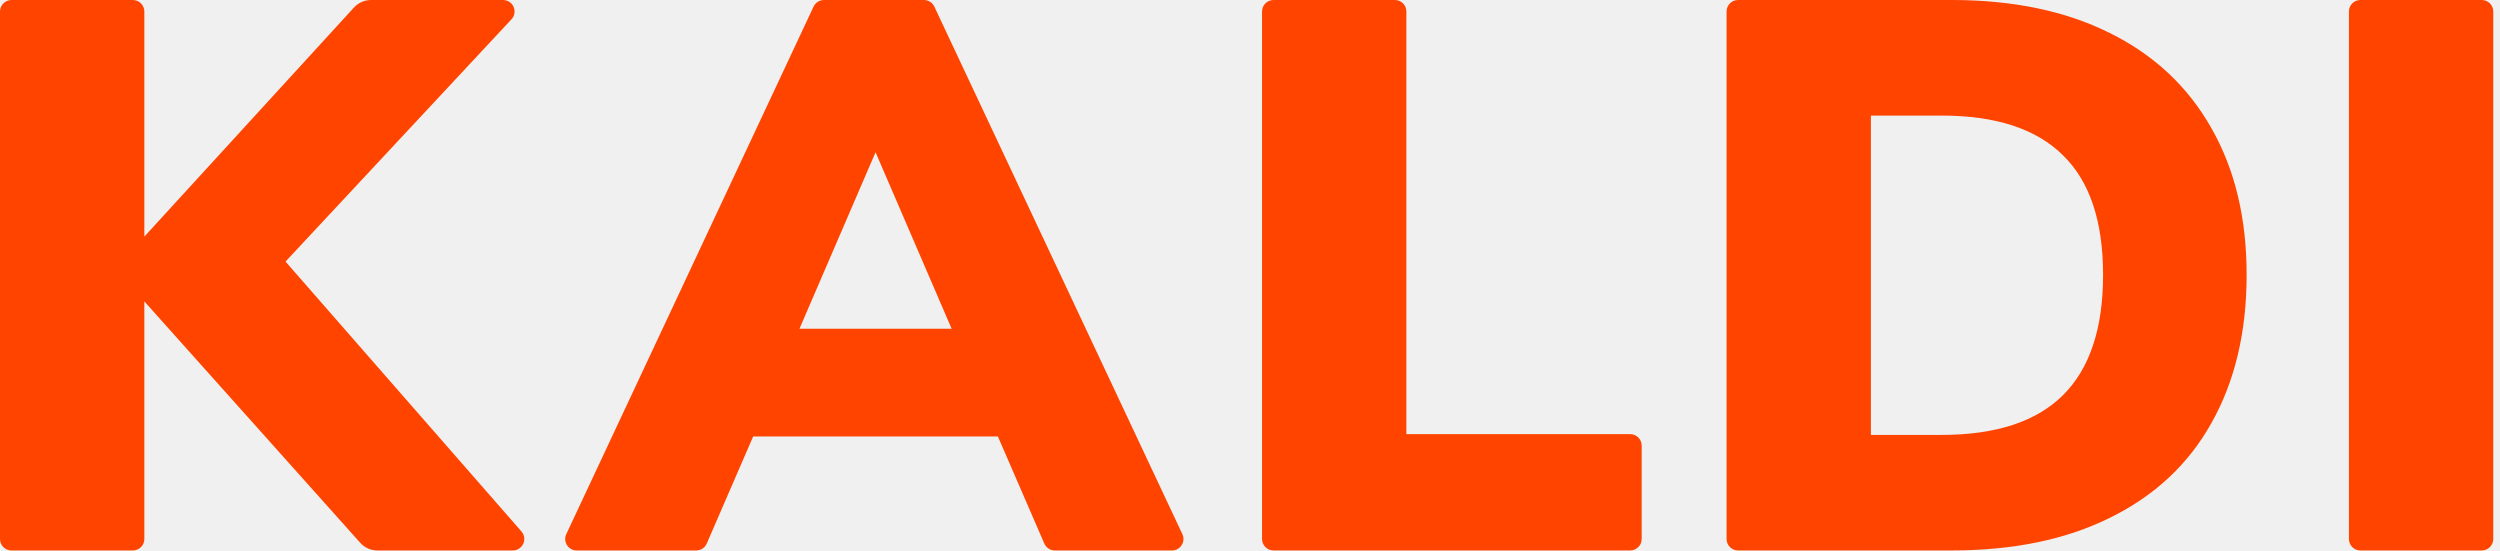
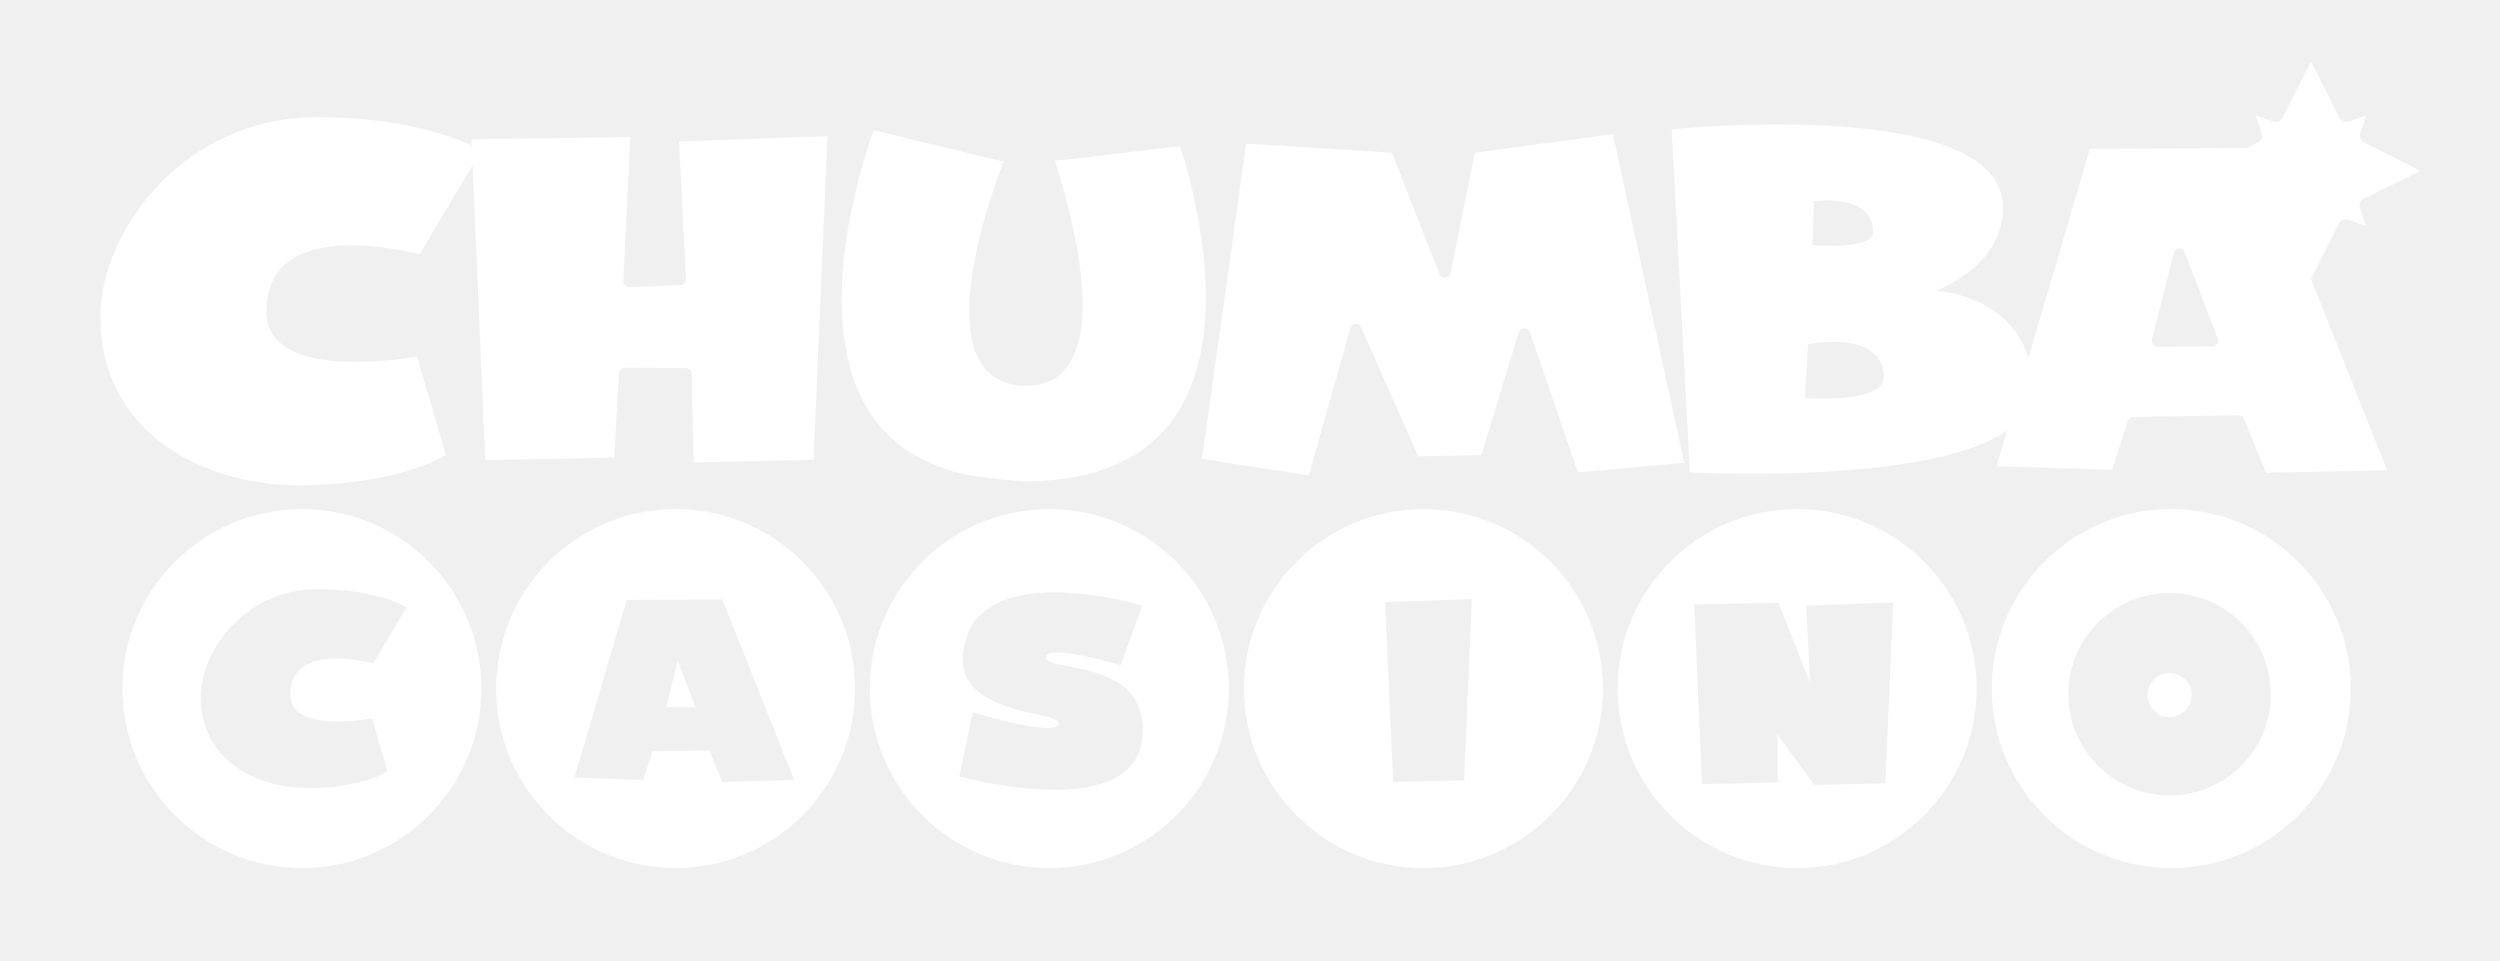
- <svg xmlns="http://www.w3.org/2000/svg" xmlns:xlink="http://www.w3.org/1999/xlink" viewBox="0 0 109 24">
-   <g transform="translate(-1470)">
-     <g style="mix-blend-mode:normal" transform="translate(1470)" fill="#f40">
-       <use xlink:href="#b" style="mix-blend-mode:normal" />
-       <use xlink:href="#c" style="mix-blend-mode:normal" />
-       <use xlink:href="#d" style="mix-blend-mode:normal" />
-       <use xlink:href="#e" style="mix-blend-mode:normal" />
-       <use xlink:href="#f" style="mix-blend-mode:normal" />
+ <svg xmlns="http://www.w3.org/2000/svg" enable-background="new 0 0 578 222" viewBox="0 0 578 222">
+   <g fill="#fff">
+     <g>
+       <path d="m502 117.7c-22.9 0-41.5 18.6-41.5 41.5s18.6 41.5 41.5 41.5 41.5-18.6 41.5-41.5-18.6-41.5-41.5-41.5zm-.4 66.2c-12.9 0-23.4-10.5-23.4-23.4s10.5-23.4 23.4-23.4 23.4 10.5 23.4 23.4c0 13-10.5 23.4-23.4 23.4z" />
+       <path d="m501.6 155.6c-2.8 0-5.1 2.3-5.1 5.1s2.3 5.1 5.1 5.1 5.1-2.3 5.1-5.1-2.3-5.1-5.1-5.1z" />
+       <path d="m415.5 117.7c-22.9 0-41.5 18.6-41.5 41.5s18.6 41.5 41.5 41.5 41.5-18.6 41.5-41.5-18.6-41.5-41.5-41.5zm20.4 63.4-16.4.4-8.6-11.8.1 11.2-17.5.4-1.8-41.6 19.5-.3 7.3 18.5-.9-17.9 20.1-.7z" />
+       <path d="m329.1 117.7c-22.9 0-41.5 18.6-41.5 41.5s18.6 41.5 41.5 41.5 41.5-18.6 41.5-41.5-18.6-41.5-41.5-41.5zm9.4 62.7-16.4.4-1.9-41.6 20.1-.7z" />
+       <path d="m242.6 117.7c-22.9 0-41.5 18.6-41.5 41.5s18.6 41.5 41.5 41.5 41.5-18.6 41.5-41.5-18.5-41.5-41.5-41.5zm-20.8 61.8 3.1-14.8s19.6 5.9 19.9 2.6-26.6-1.3-21.6-19.2c5.2-18.8 40.9-8.1 40.9-8.1l-5 13.8s-16.9-5.1-17.2-1.9c-.3 3.7 22.9 0 22.3 17.5-.6 21.7-42.4 10.1-42.4 10.1z" />
+       <path d="m156.2 117.7c-22.9 0-41.5 18.6-41.5 41.5s18.6 41.5 41.5 41.5 41.5-18.6 41.5-41.5-18.6-41.5-41.5-41.5zm10.8 63.1-3-7.3-13.1.2-2.2 6.6-15.9-.5 12.1-41.1 22.1-.1 16.6 41.7z" />
+       <path d="m154 163.5h6.8l-4.1-10.7z" />
+       <path d="m69.8 117.7c-22.9 0-41.5 18.6-41.5 41.5s18.6 41.5 41.5 41.5 41.5-18.6 41.5-41.5-18.6-41.5-41.5-41.5zm16.2 48.4 3.6 12.3s-5.9 3.8-18.4 3.8c-12.3 0-24.8-6.8-24.8-21 0-11.2 10.8-25 26.9-25 14 0 20.7 4.2 20.7 4.2l-7.7 13s-19.2-5.4-19.2 7.2c0 9.1 18.8 5.5 18.9 5.5z" />
    </g>
+     <path d="m469.9 89.8c0 23.9-79.2 19.4-79.2 19.4l-4.2-79.3s76.6-7.9 76.6 18.1c0 13.8-15.6 19.2-15.6 19.2s22.4 1.2 22.4 22.6zm-50.5-43.3-.4 10.2s14.1 1.1 14.1-3c-.1-9.2-13.7-7.1-13.7-7.2zm-1.4 33.1-.7 12.4s18.2 1.4 18.2-4.7c.1-11.3-17.5-7.7-17.5-7.7z" />
+     <path d="m277.9 106.1c.4-2.6 9.9-70.6 10.2-72.9l33.7 2.1 11 28c.2.5.7.9 1.3.9h.1c.6-.1 1.1-.5 1.2-1.1 0 0 5.2-26 5.6-27.8l31.9-4.3c.5 2.3 15.9 73.1 16.5 76l-24.6 2.2-11.1-32.4c-.2-.6-.7-.9-1.3-.9s-1.1.4-1.3 1l-8.6 28.3-14.6.3-13.2-29.8c-.2-.5-.7-.8-1.2-.8h-.1c-.6 0-1.1.4-1.2 1 0 0-9 31.8-9.6 34z" />
+     <path d="m225 110c-3.2-.5-6.3-1.4-9.3-2.7-2.6-1.1-5-2.4-7.3-4.1-2-1.5-3.9-3.3-5.5-5.3-5.5-6.9-8.3-16.6-8.3-28.7 0-5 .4-9.9 1.2-14.8.7-4.3 1.6-8.6 2.7-12.9 1.4-5.4 2.8-9.5 3.5-11.4l30 7.3c-.8 2-2.2 6-3.7 10.8-1.2 4.1-2.2 8-2.9 11.7-.8 4-1.3 8.1-1.3 12.2 0 14.1 7.1 17.1 13.1 17.1 2.2 0 4.4-.5 6.3-1.5 1.7-1 3.1-2.5 4.1-4.2 1-1.9 1.7-3.9 2.1-5.9.4-2.3.6-4.7.6-7 0-4-.4-8-1.1-12-.6-3.5-1.4-7.4-2.4-11.3-1.1-4.5-2.3-8.2-2.9-10.1l28.9-3.4c.6 1.7 1.7 5.3 2.8 10 .9 3.9 1.6 7.7 2.2 11.5.6 4.4 1 8.9 1 13.4 0 12.3-2.8 22-8.2 29.1-1.6 2-3.4 3.9-5.5 5.5-2.2 1.7-4.7 3.1-7.3 4.2-3 1.3-6.2 2.2-9.4 2.8-3.9.7-7.8 1-11.7 1-4-.3-7.9-.7-11.7-1.3" />
+     <path d="m159.9 86.4c0-.7-.6-1.3-1.4-1.3l-14-.1c-.7 0-1.3.6-1.4 1.3 0 0-1 17.2-1.1 19.5l-29.8.6c-.1-2.5-3.1-71.6-3.2-74.2l36.7-.5c-.1 2.7-1.6 33.2-1.6 33.2v.1c0 .4.1.7.4 1s.6.4 1 .4l11.8-.5c.7 0 1.3-.6 1.3-1.4v-.1s-1.5-29.2-1.6-31.7l34.3-1.2c-.1 2.8-3.1 72.4-3.2 74.8l-27.7.6c-.1-2.3-.5-20.4-.5-20.5" />
+     <path d="m111.3 34.8-14.3 24s-35.6-9.9-35.4 13.3c0 16.9 34.8 10.3 34.8 10.3l6.7 22.8s-10.9 7-34 7c-22.8 0-45.9-12.7-45.9-38.8 0-20.7 20-46.3 49.8-46.3 25.7-.1 38.3 7.7 38.3 7.7z" />
+     <path d="m518.8 96.8c-.2-.5-.7-.8-1.3-.8l-24.2.4c-.6 0-1.1.4-1.3.9l-3.7 11.3-26.7-.8 21.6-73.4 39-.2c.7 1.6 28.3 71 29.7 74.5l-28 .6c-.6-1.4-5.1-12.5-5.1-12.5m-15-39.3c-.6 0-1.1.4-1.2 1l-5.1 20v.3c0 .8.6 1.4 1.4 1.4l12.6-.1c.4 0 .9-.2 1.1-.6.2-.2.2-.5.2-.8 0-.2 0-.3-.1-.5l-7.6-19.9c-.2-.5-.7-.9-1.3-.9z" />
+     <path d="m527.7 51.7c-.3-.6-.8-.9-1.5-.9-.2 0-.3 0-.5.1l-4.2 1.4 1.4-4.2c.1-.2.1-.3.1-.5 0-.6-.4-1.2-.9-1.5l-13.2-6.6 13.2-6.6c.6-.3.9-.8.9-1.5 0-.2 0-.4-.1-.5 0 0-.7-2.2-1.4-4.2l4.2 1.4c.2.1.3.1.5.1.6 0 1.2-.4 1.5-.9l6.6-13.1c2 3.9 6.6 13.1 6.6 13.1.4.7 1.2 1.1 2 .8l4.2-1.4-1.4 4.2c-.1.2-.1.3-.1.5 0 .6.4 1.2.9 1.5l13.1 6.6-13.2 6.5c-.6.3-.9.8-.9 1.5 0 .2 0 .4.1.5l1.4 4.2-4.2-1.4c-.8-.3-1.6.1-2 .8 0 0-4.6 9.2-6.6 13.1z" />
  </g>
-   <defs>
-     <path id="b" d="M22.735 23.171c.283.323.053.829-.376.829h-5.907c-.285 0-.556-.121-.745-.333l-9.414-10.526v10.36c0 .276-.224.5-.5.5h-5.293c-.276 0-.5-.224-.5-.5v-23c0-.276.224-.5.5-.5h5.293c.276 0 .5.224.5.5v9.815l9.141-9.99c.19-.207.457-.325.738-.325h5.762c.437 0 .664.521.366.841l-9.851 10.563 10.287 11.767z" />
-     <path id="c" d="M45.991 24c-.199 0-.38-.118-.459-.301l-2.024-4.669h-10.67l-2.024 4.669c-.079.183-.259.301-.459.301h-5.212c-.366 0-.608-.381-.453-.712l10.782-23c.082-.176.259-.288.453-.288h4.358c.194 0 .37.112.453.287l10.815 23c.156.332-.086.713-.452.713h-5.108zm-11.135-9.668h6.635l-3.317-7.694-3.317 7.694z" />
-     <path id="d" d="M55.525 24c-.276 0-.5-.224-.5-.5v-23c0-.276.224-.5.5-.5h5.293c.276 0 .5.224.5.5v18.428h9.759c.276 0 .5.224.5.5v4.072c0 .276-.224.5-.5.5h-15.552z" />
-     <path id="e" d="M75.279.5c0-.276.224-.5.5-.5h9.315c2.667 0 4.959.477 6.874 1.43 1.938.953 3.42 2.338 4.446 4.153 1.026 1.793 1.539 3.926 1.539 6.4 0 2.496-.513 4.652-1.539 6.468-1.003 1.793-2.474 3.166-4.412 4.119-1.915.953-4.218 1.43-6.908 1.43h-9.315c-.276 0-.5-.224-.5-.5v-23zm9.37 18.462c2.371 0 4.138-.579 5.301-1.736 1.163-1.157 1.744-2.905 1.744-5.242 0-2.338-.581-4.074-1.744-5.209-1.163-1.157-2.93-1.736-5.301-1.736h-3.078v13.923h3.078z" />
-     <path id="f" d="M102.913 24c-.276 0-.5-.224-.5-.5v-23c0-.276.224-.5.5-.5h5.293c.276 0 .5.224.5.5v23c0 .276-.224.5-.5.5h-5.293z" />
-   </defs>
</svg>
